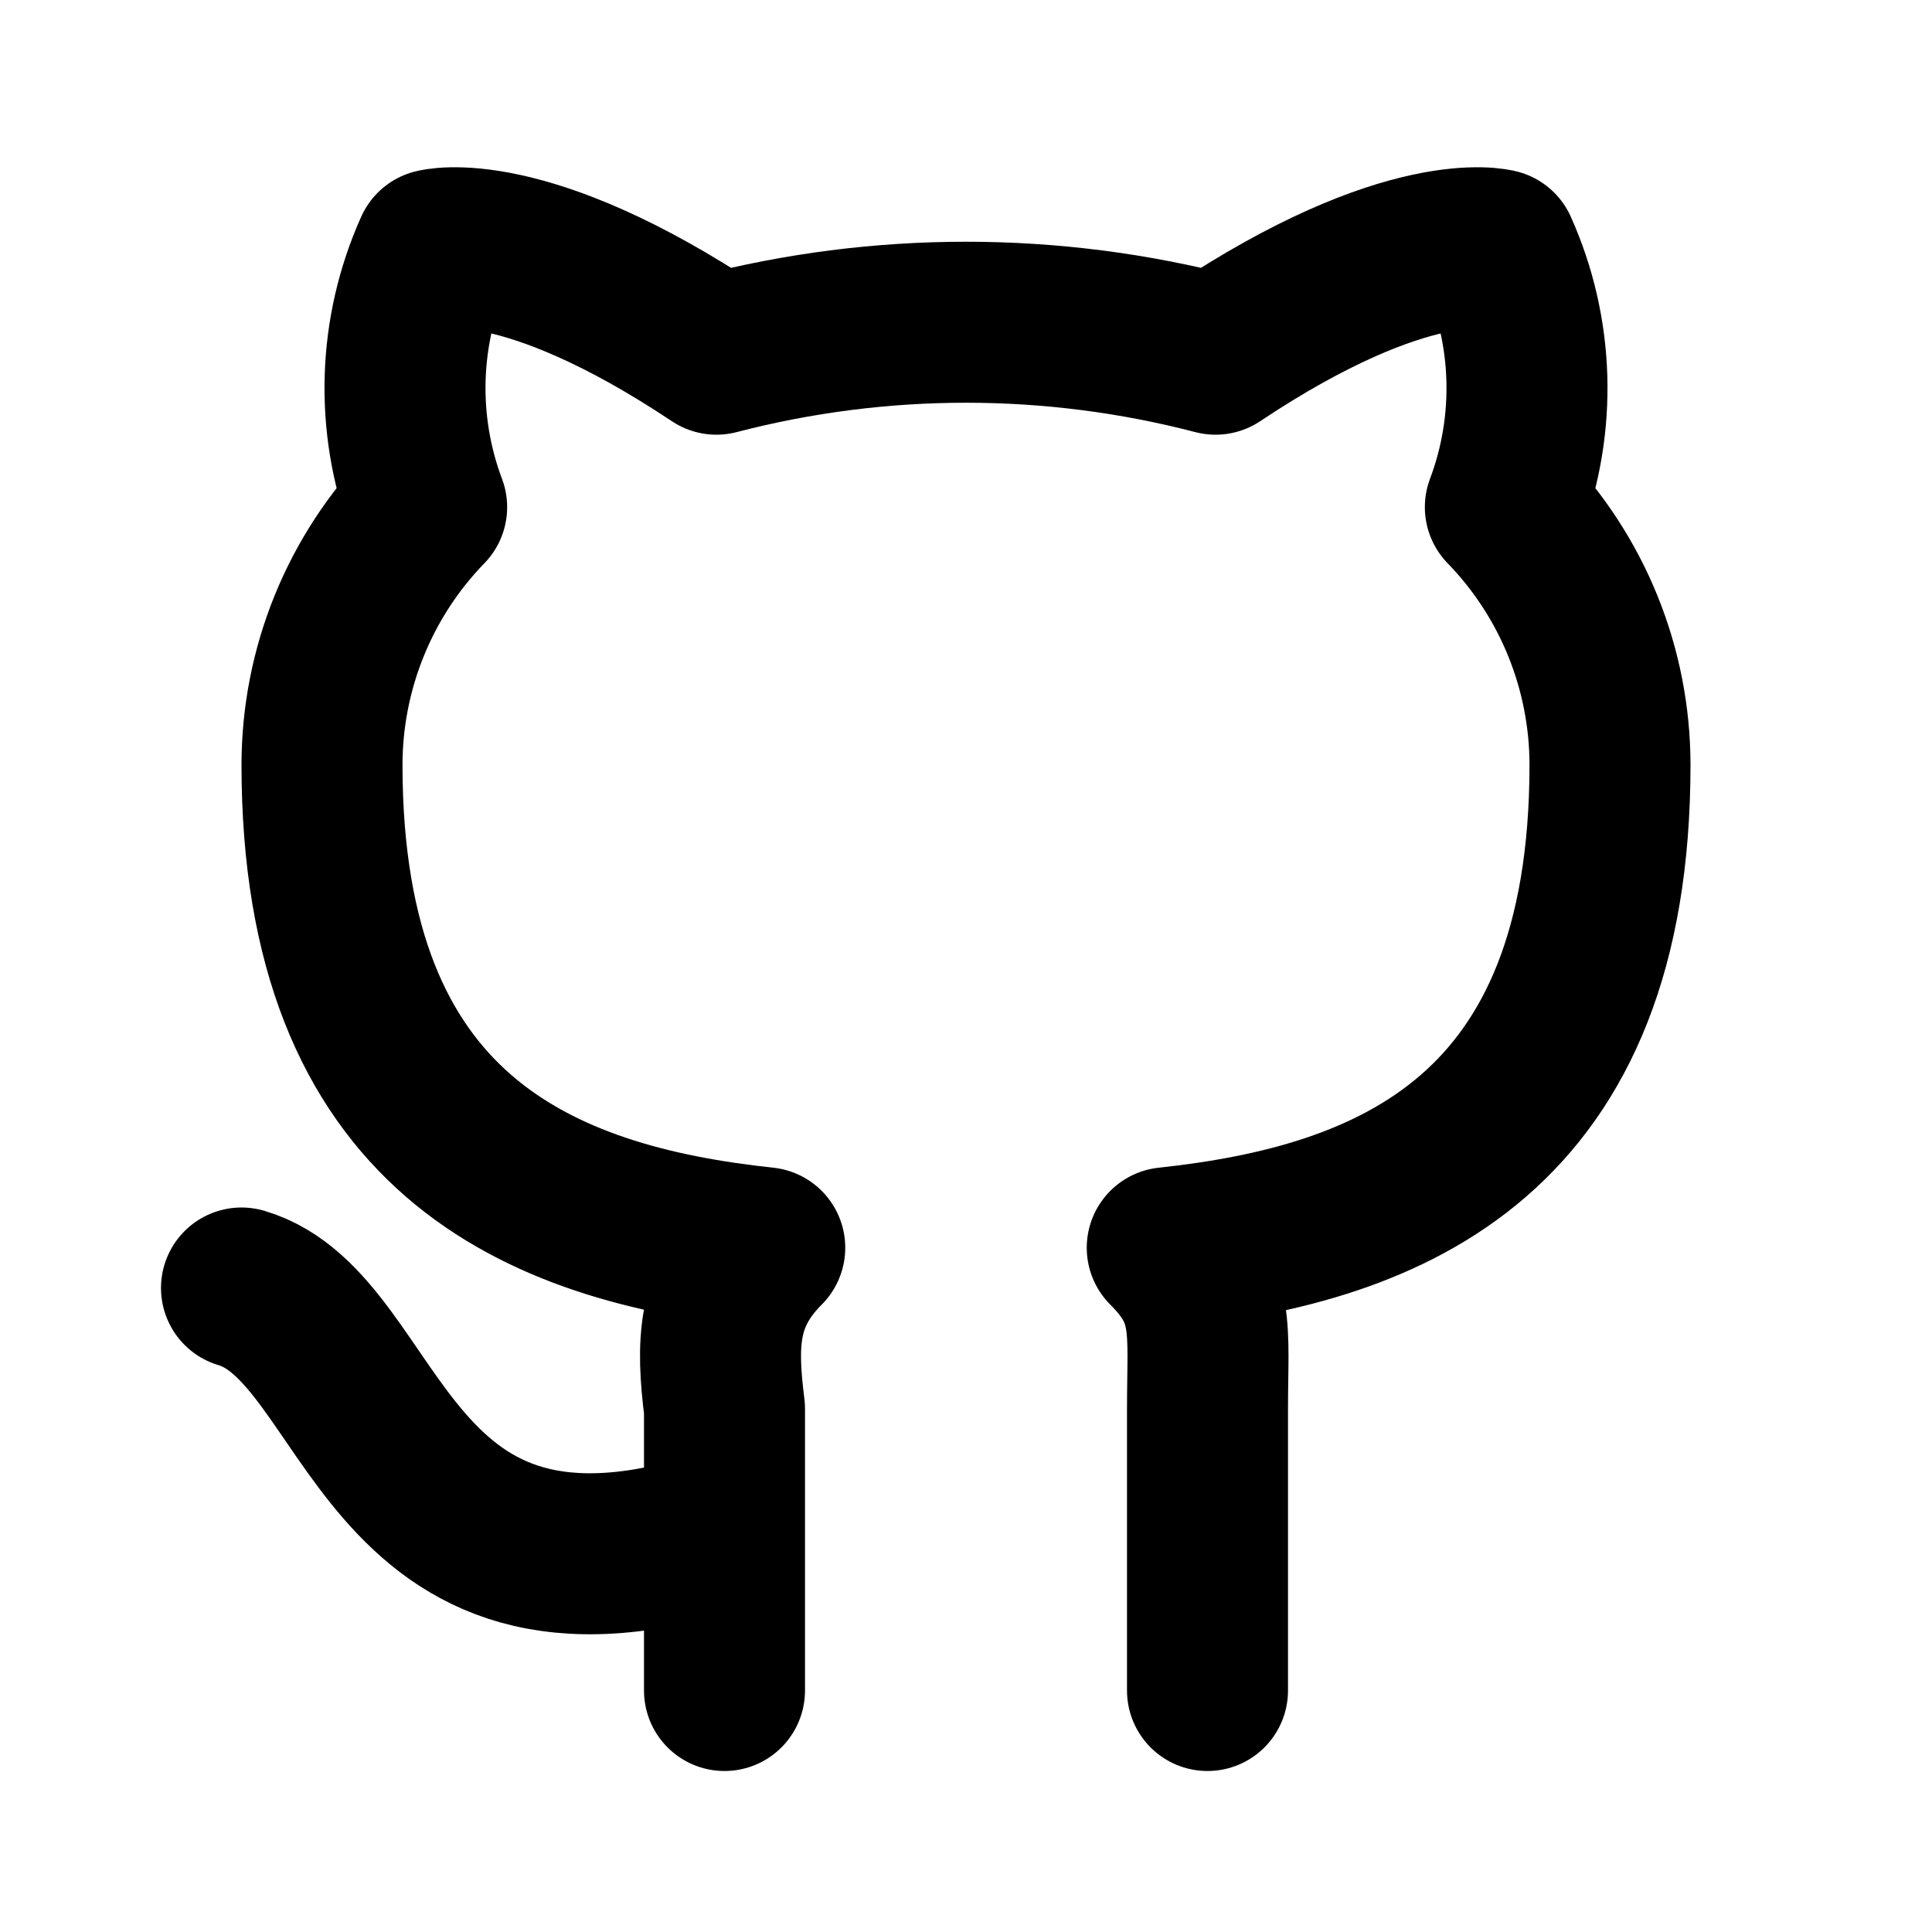
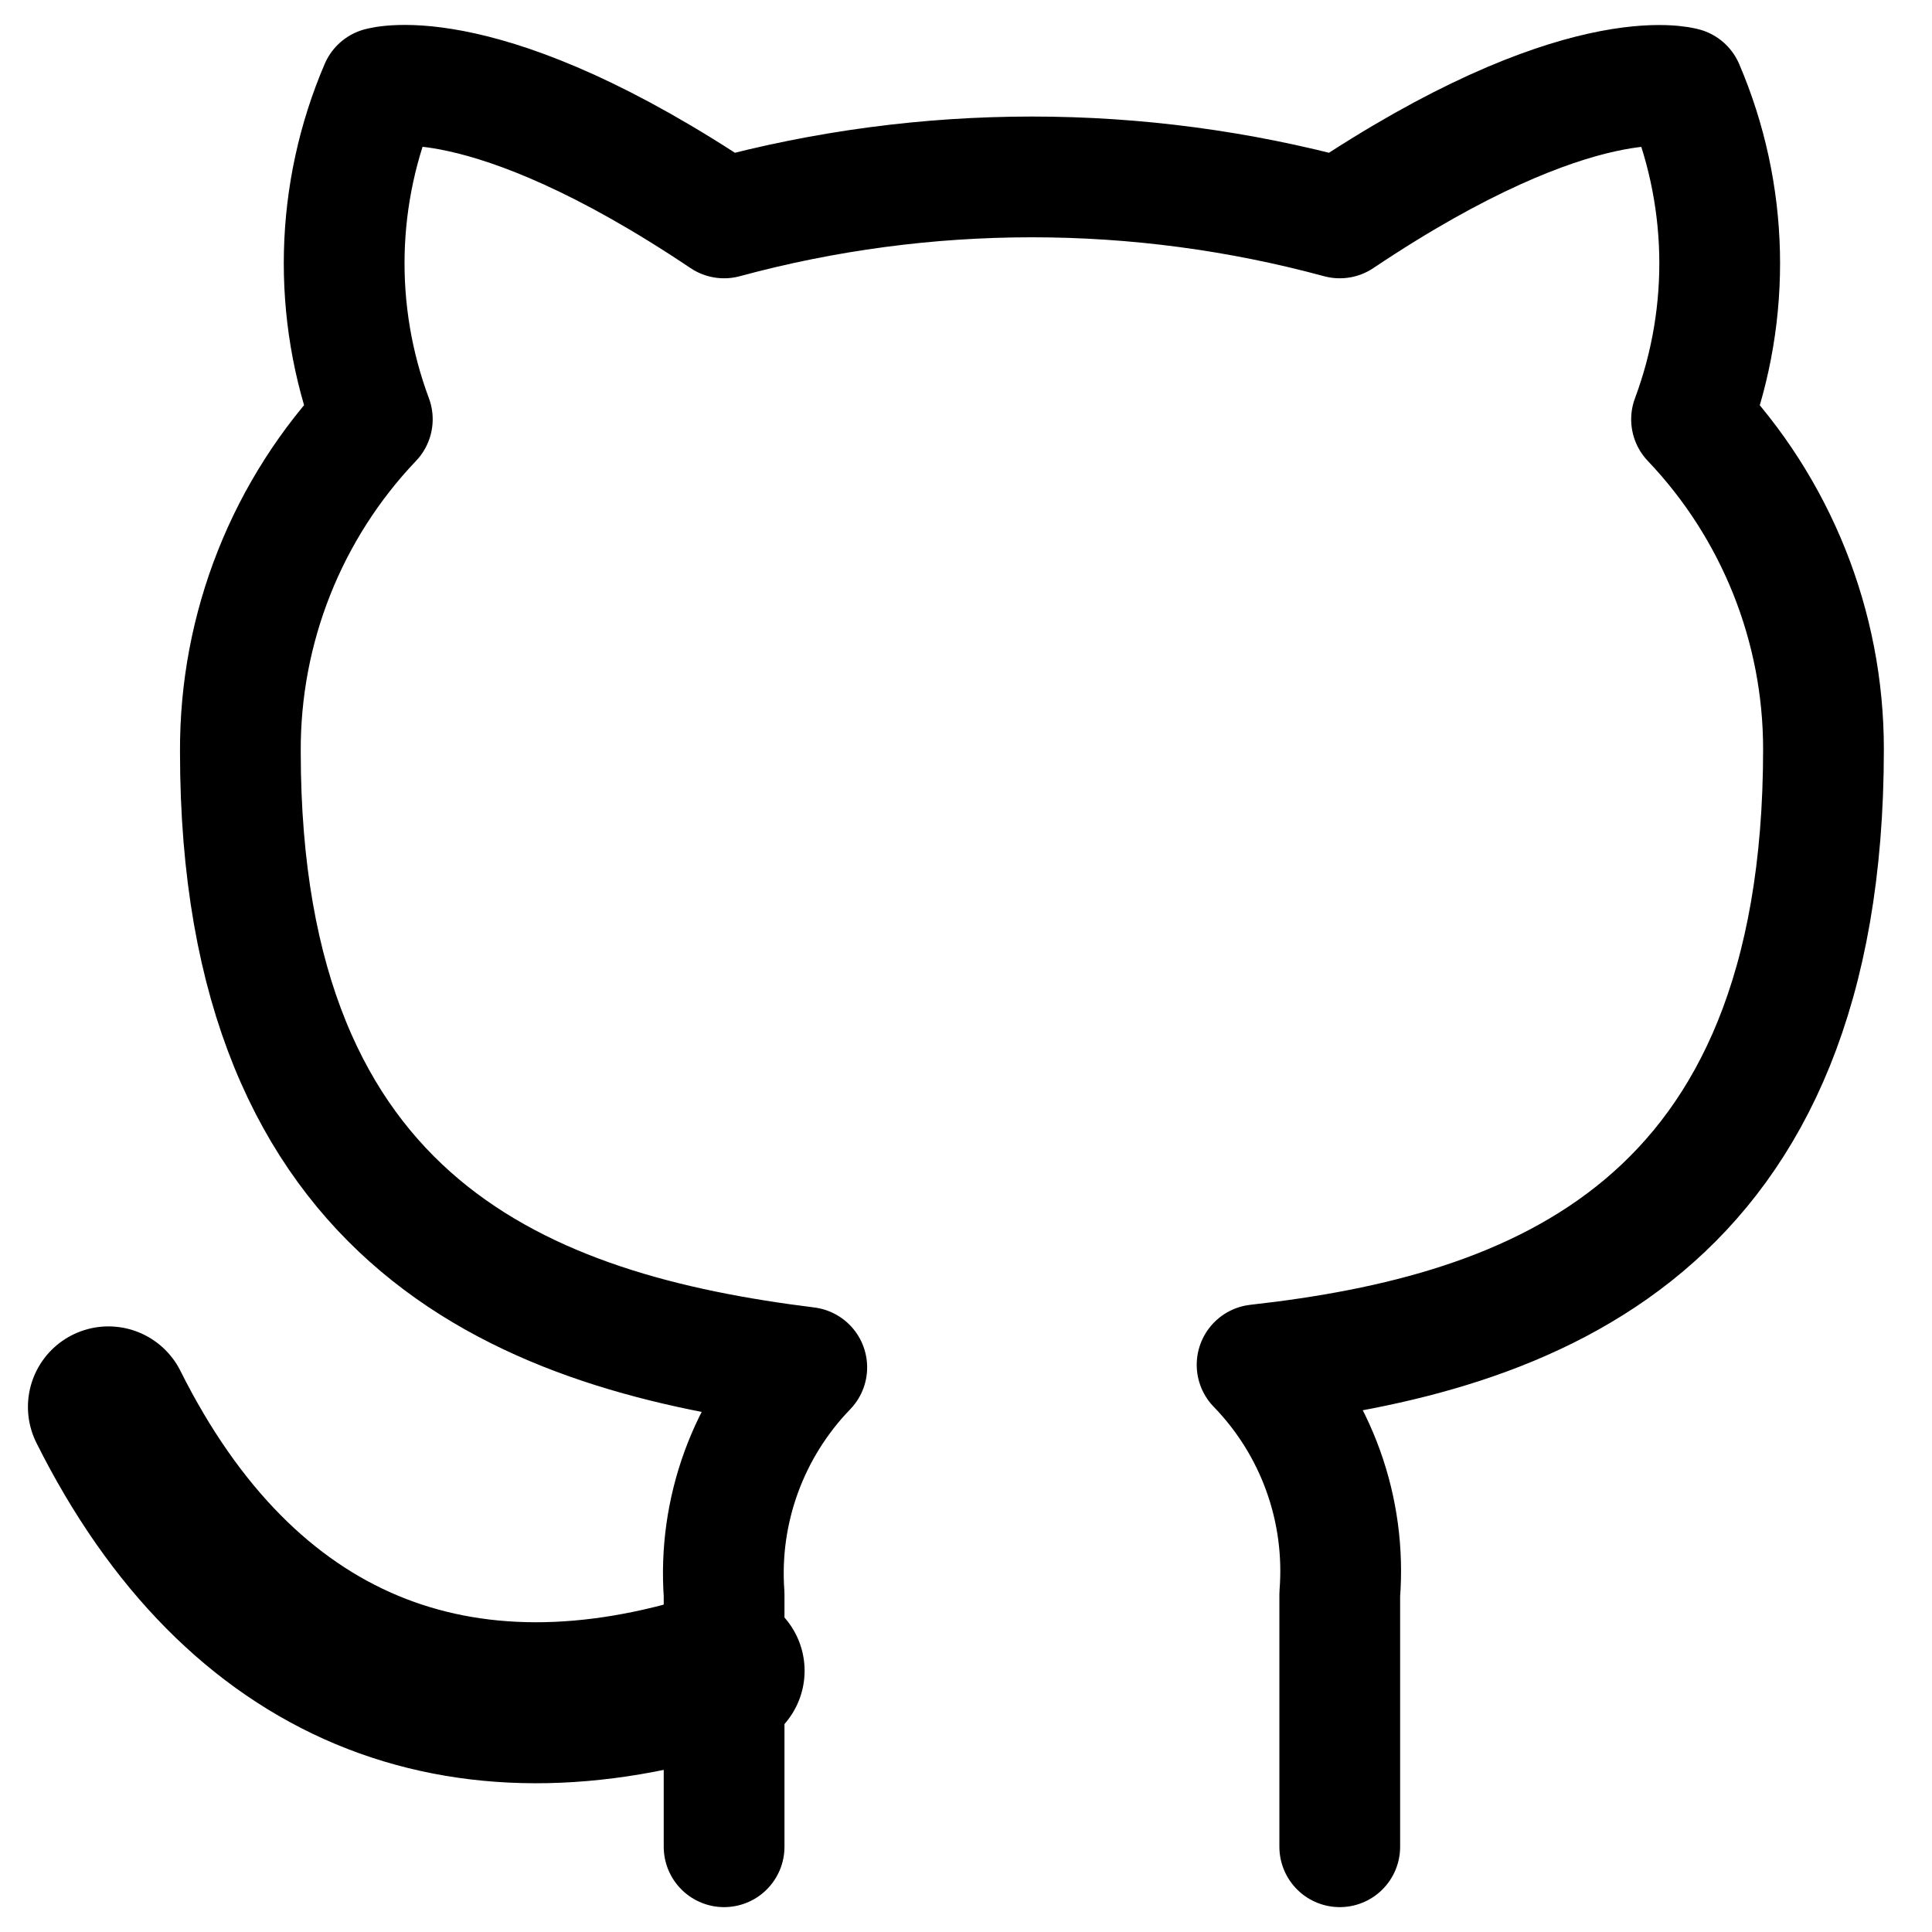
- <svg xmlns="http://www.w3.org/2000/svg" class="icon icon-tabler icon-tabler-brand-github" width="24" height="24" viewBox="0 0 24 24" stroke-width="2" stroke="currentColor" fill="none" stroke-linecap="round" stroke-linejoin="round">
-   <path stroke="none" d="M0 0h24v24H0z" fill="none" />
-   <path d="M9 19c-4.3 1.4 -4.3 -2.5 -6 -3m12 5v-3.5c0 -1 .1 -1.4 -.5 -2c2.8 -.3 5.5 -1.4 5.5 -6a4.6 4.6 0 0 0 -1.3 -3.2a4.2 4.2 0 0 0 -.1 -3.2s-1.1 -.3 -3.5 1.3a12.3 12.3 0 0 0 -6.2 0c-2.4 -1.6 -3.5 -1.3 -3.5 -1.3a4.2 4.2 0 0 0 -.1 3.2a4.6 4.6 0 0 0 -1.3 3.2c0 4.6 2.7 5.7 5.5 6c-.6 .6 -.6 1.2 -.5 2v3.5" />
+ <svg xmlns="http://www.w3.org/2000/svg" viewBox="0 0 24 24" fill="none" id="Github--Streamline-Iconoir" height="24" width="24">
+   <path d="M16.643 22.941v-3.136c0.041 -0.521 -0.029 -1.045 -0.206 -1.536 -0.177 -0.492 -0.457 -0.94 -0.821 -1.315 3.431 -0.383 7.036 -1.683 7.036 -7.648 -0 -1.525 -0.587 -2.992 -1.639 -4.097 0.498 -1.335 0.463 -2.81 -0.098 -4.119 0 0 -1.289 -0.382 -4.272 1.617 -2.504 -0.679 -5.144 -0.679 -7.648 0C6.013 0.706 4.723 1.089 4.723 1.089c-0.561 1.309 -0.596 2.784 -0.098 4.119 -1.06 1.113 -1.647 2.593 -1.639 4.13 0 5.922 3.606 7.222 7.036 7.648 -0.359 0.371 -0.637 0.815 -0.814 1.3 -0.177 0.486 -0.25 1.003 -0.213 1.519v3.136" stroke="currentColor" stroke-linecap="round" stroke-linejoin="round" stroke-width="1.5" />
+   <path d="M8.995 20.755c-3.278 1.063 -6.009 0 -7.648 -3.278" stroke="currentColor" stroke-linecap="round" stroke-linejoin="round" stroke-width="2" />
</svg>
